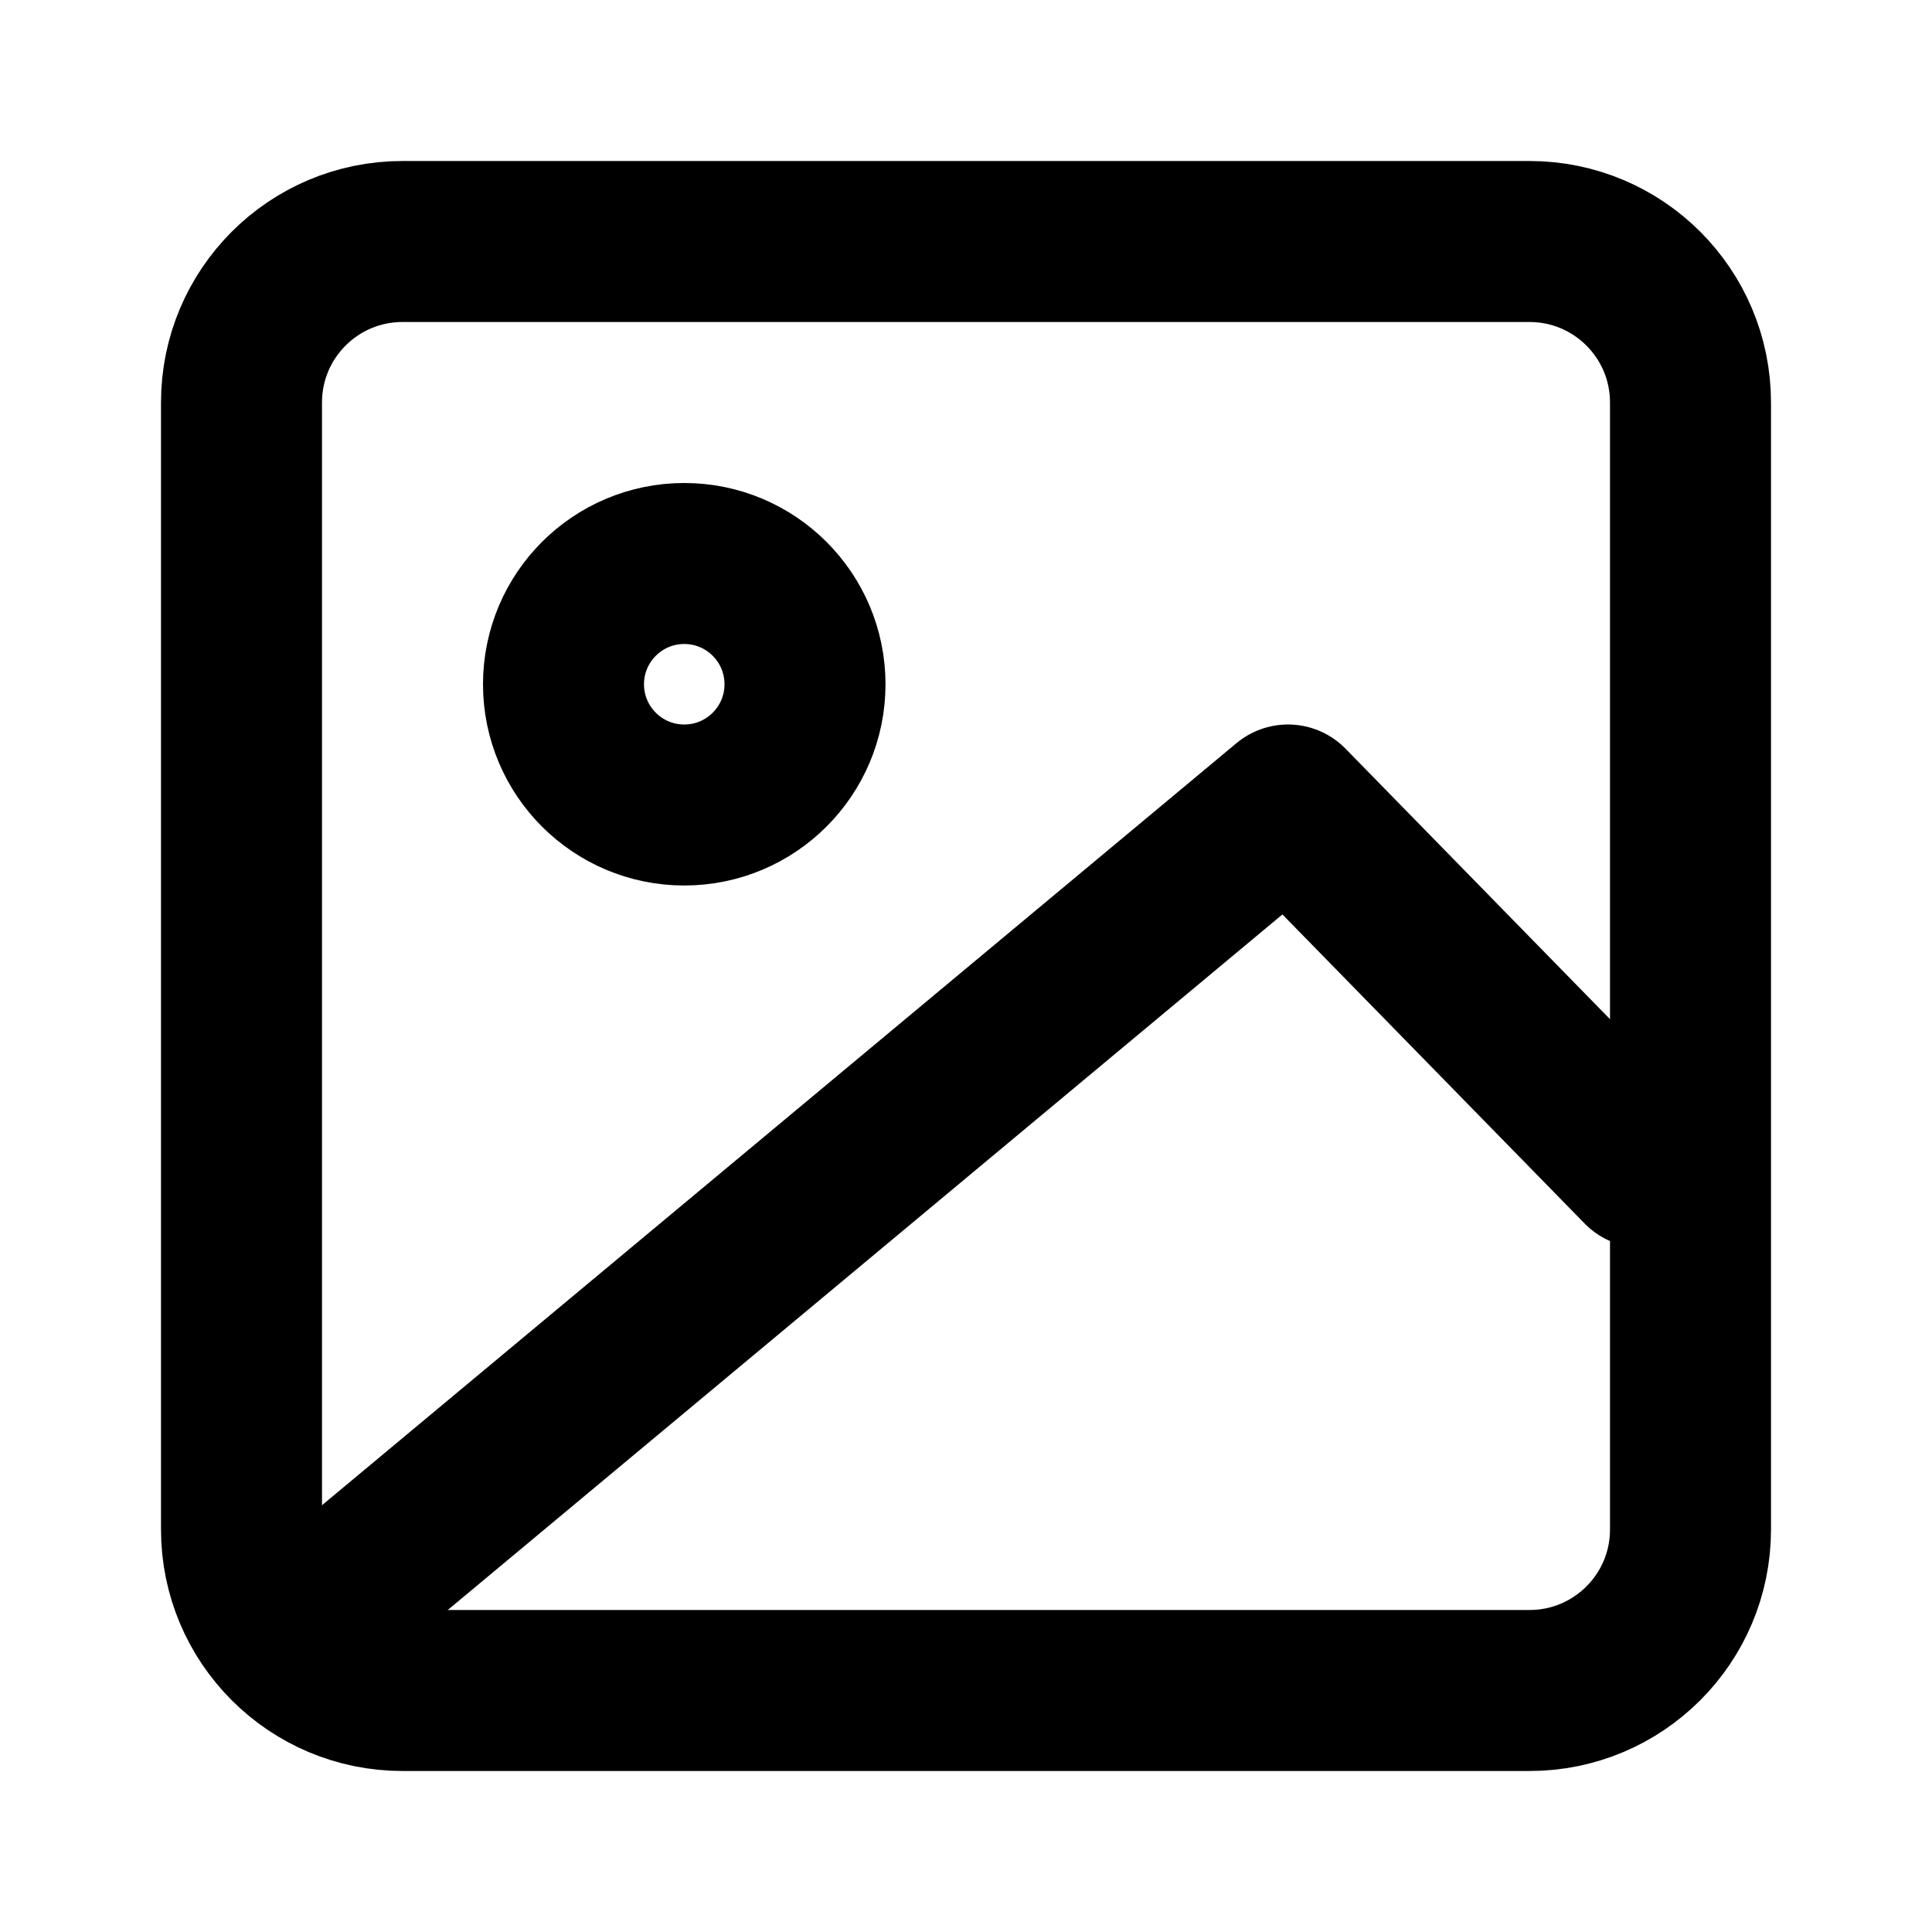
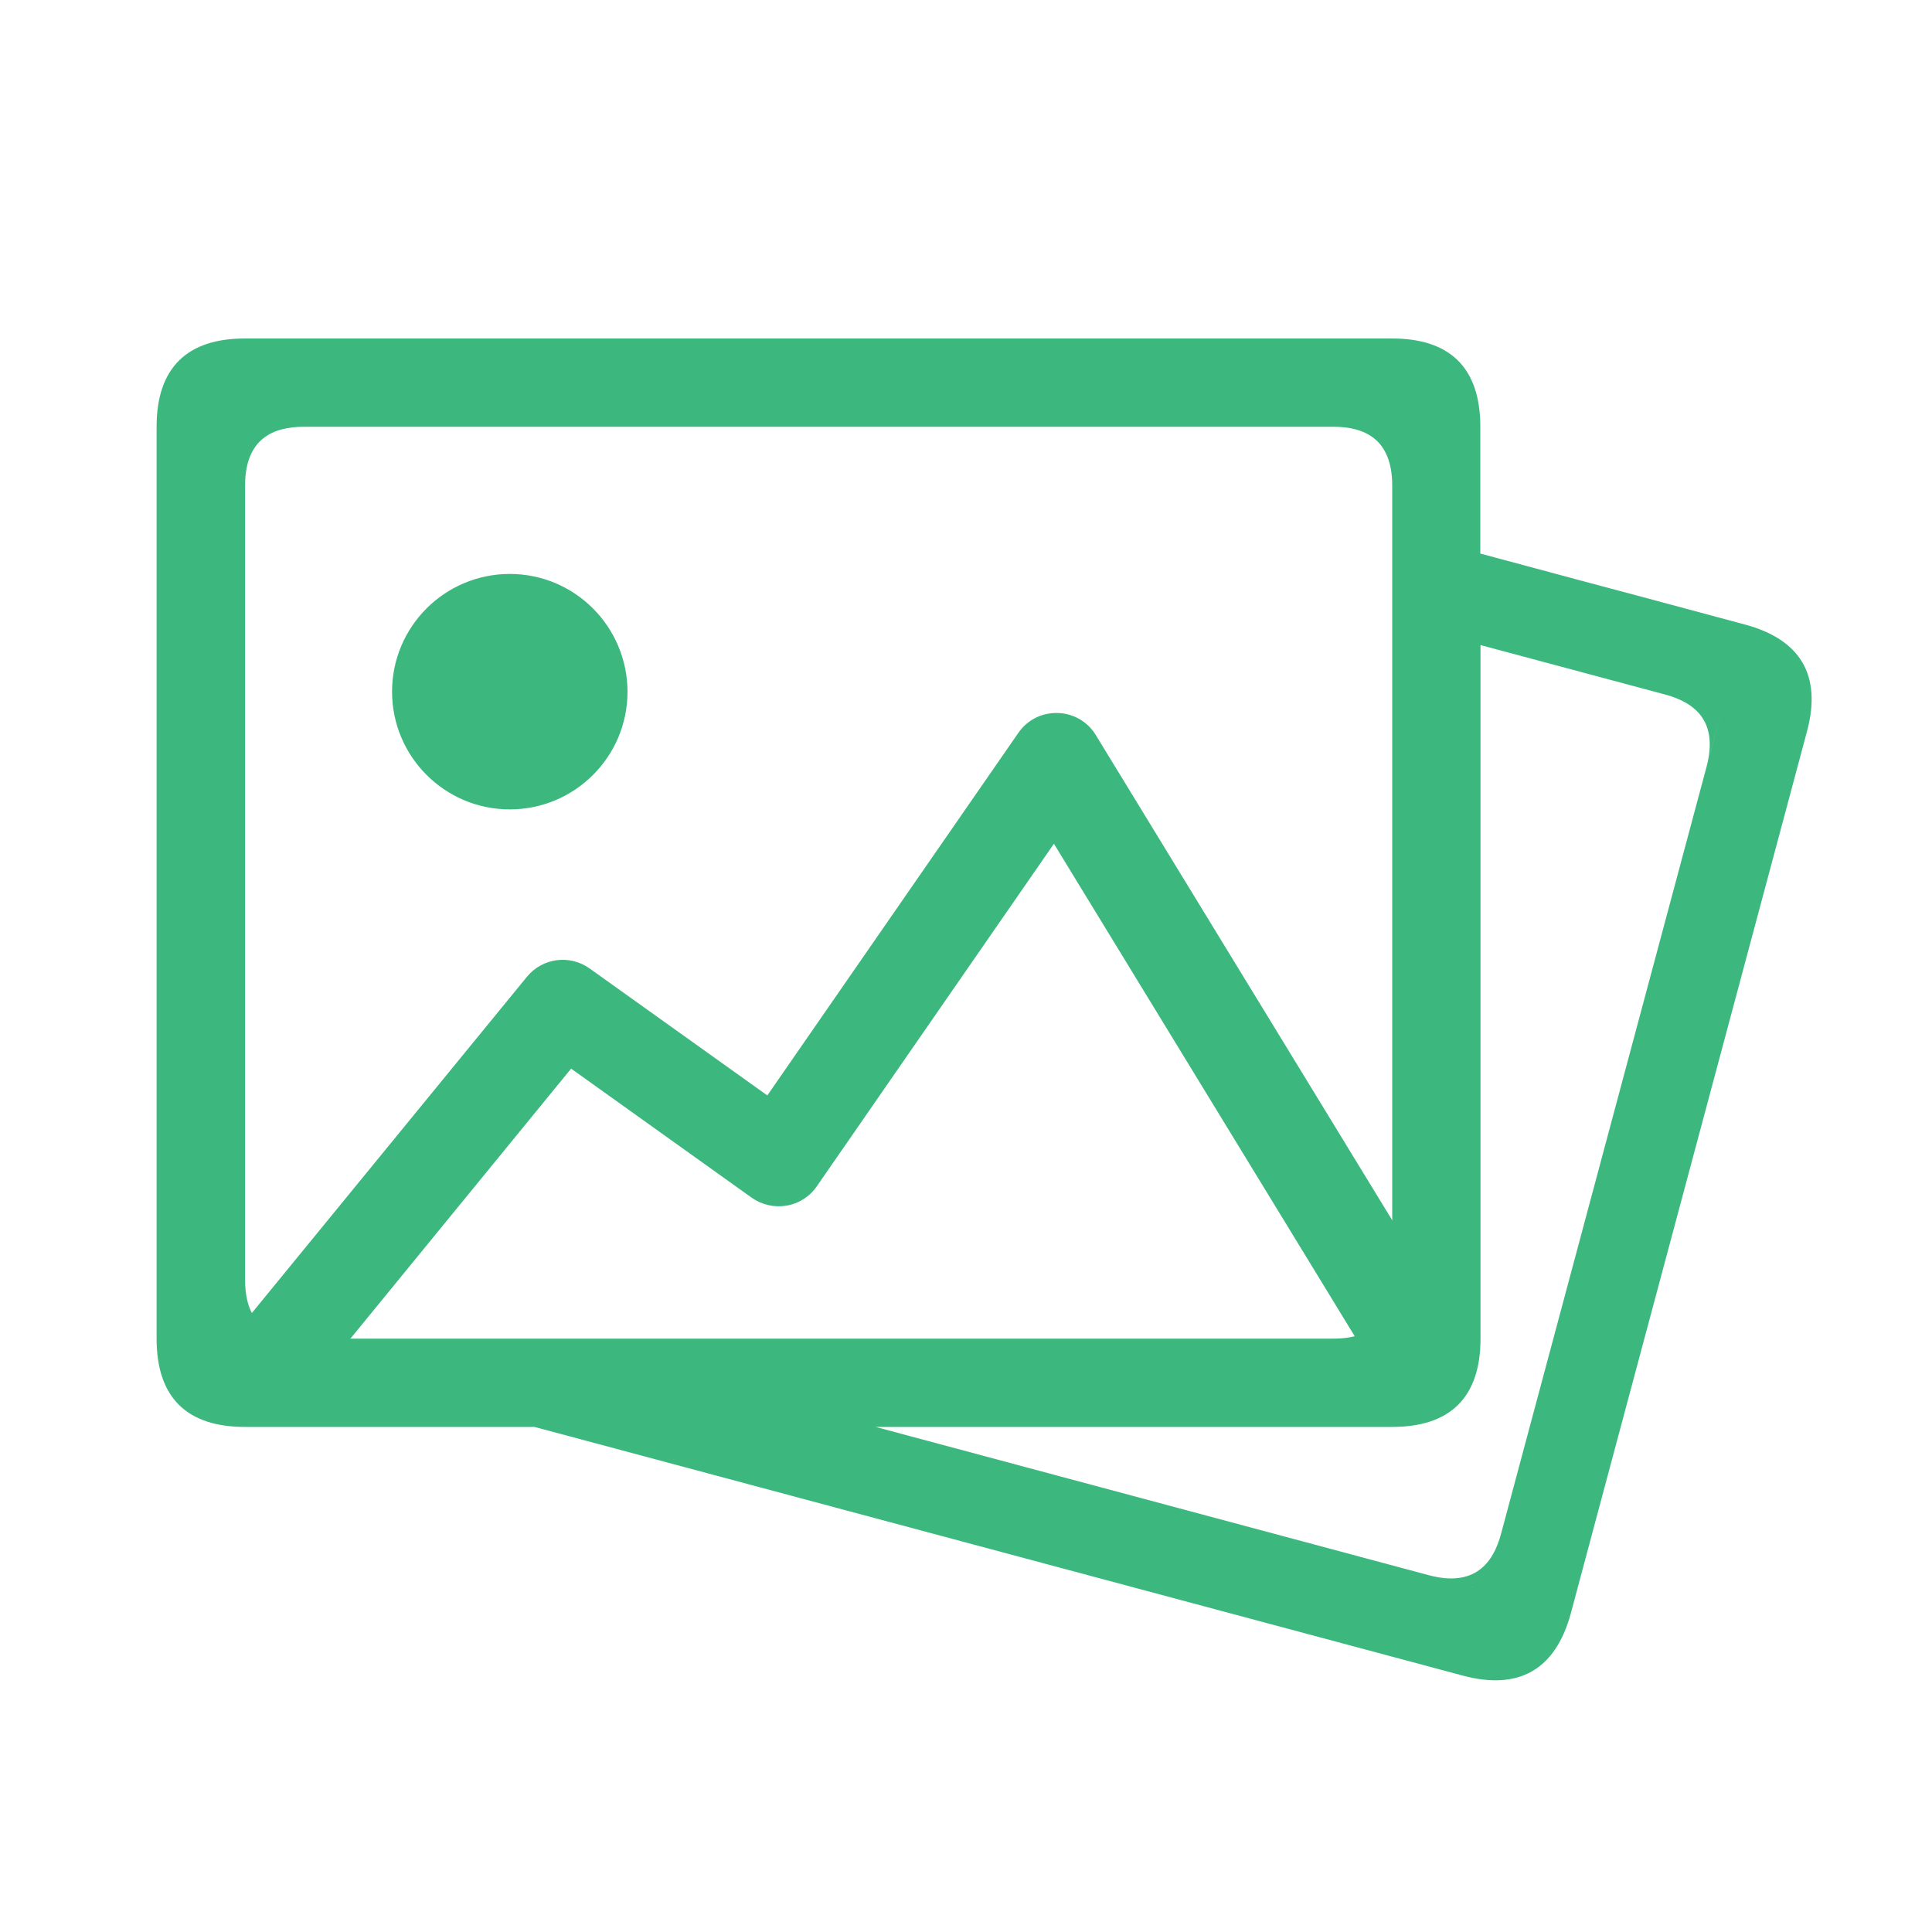
- <svg xmlns="http://www.w3.org/2000/svg" width="24" height="24" viewBox="0 0 24 24" fill="none" stroke="#000000" stroke-width="2" stroke-linecap="round" stroke-linejoin="round">
-   <rect x="3" y="3" width="18" height="18" rx="2" />
-   <circle cx="8.5" cy="8.5" r="1.5" />
-   <path d="M20.4 14.5L16 10 4 20" />
+ <svg xmlns="http://www.w3.org/2000/svg" viewBox="0 0 1024 1024" class="icon" version="1.1" fill="#000000">
+   <g id="SVGRepo_bgCarrier" stroke-width="0" />
+   <g id="SVGRepo_tracerCarrier" stroke-linecap="round" stroke-linejoin="round" />
+   <g id="SVGRepo_iconCarrier">
+     <path d="M924.8 331l-57.7-15.5-17.7-4.7-64.8-17.4v-67.2c0-31.7-16.5-46.8-46.8-46.8h-608c-30.2 0-46.8 15.1-46.8 46.8v483.3c0 31.7 16.5 46.8 46.8 46.8h153.5l492 131.8c29.2 7.8 49-2.5 57.3-33.1l16.1-60.2 108.9-406.6c8.4-30.6-3.7-49.4-32.8-57.2zM161.1 709.5c-25.2 0-31.2-15.2-31.2-31.2V257.4c0-25.2 15.2-31.2 31.2-31.2h545.6c16 0 31.2 6 31.2 31.2v420.9c0 16-6 31.2-31.2 31.2H161.1z m634.5 103.4c-4.1 15.4-13.9 28.5-38.2 22l25.7 6.9-319-85.5h273.8c30.2 0 46.8-15.1 46.8-46.8V341.9l97.8 26.2c15.4 4.1 28.5 13.9 22 38.2l8.1-30.1-17.7-4.8 17.7 4.8-117 436.7zM270.2 304.2c-34.4 0-62.4 27.9-62.4 62.4 0 34.4 27.9 62.4 62.4 62.4 34.4 0 62.4-27.9 62.4-62.4-0.1-34.5-28-62.4-62.4-62.4z" fill="#3CB87F" />
+     <path d="M151.2 737.5c-5.5 0-11-1.8-15.5-5.5-10.5-8.6-12-24-3.5-34.5l147.1-179.8c8.2-10 22.7-11.9 33.2-4.4l94.2 67.3 133-192.1c4.7-6.8 12.2-10.8 20.9-10.6 8.3 0.2 15.9 4.6 20.2 11.7l179.8 294.3c7.1 11.6 3.4 26.6-8.1 33.7-11.6 7-26.7 3.4-33.7-8.1L558.6 447.2 432.9 628.8c-3.7 5.4-9.5 9.1-16 10.2-6.4 1.1-13.1-0.4-18.5-4.2l-95.7-68.4-132.5 162.1c-4.9 5.9-11.9 9-19 9z" fill="#3CB87F" />
+   </g>
</svg>
